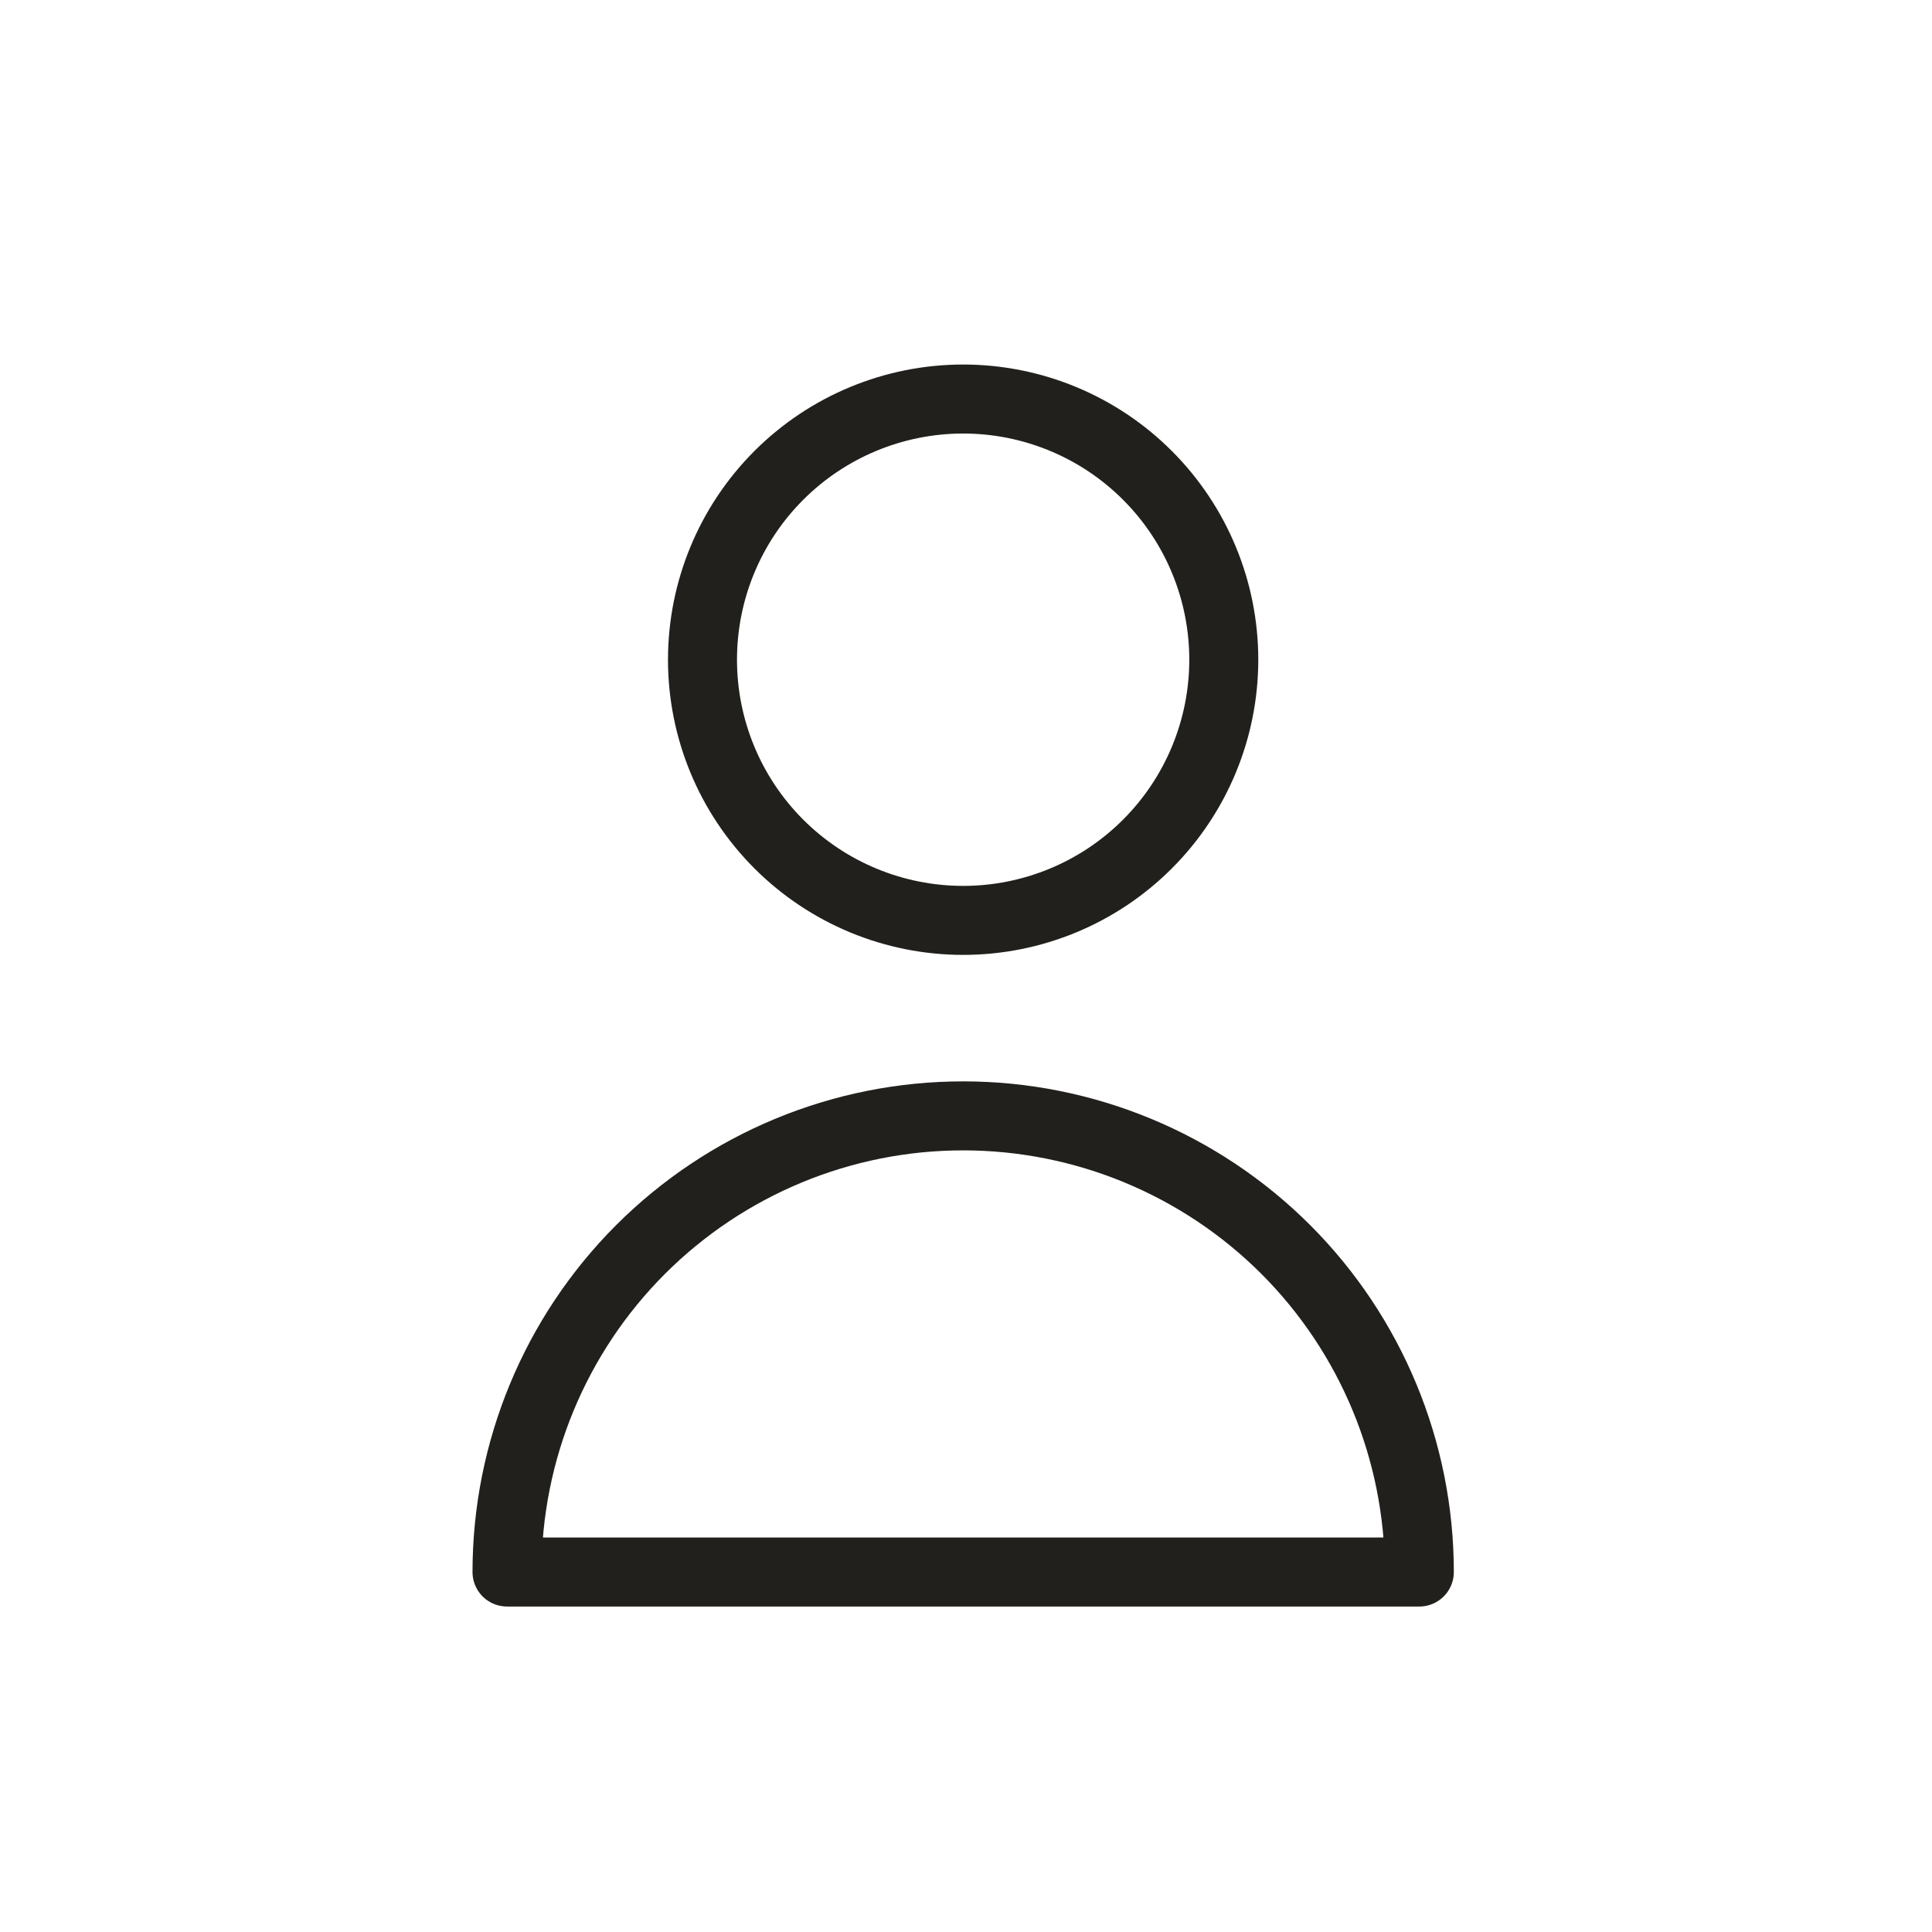
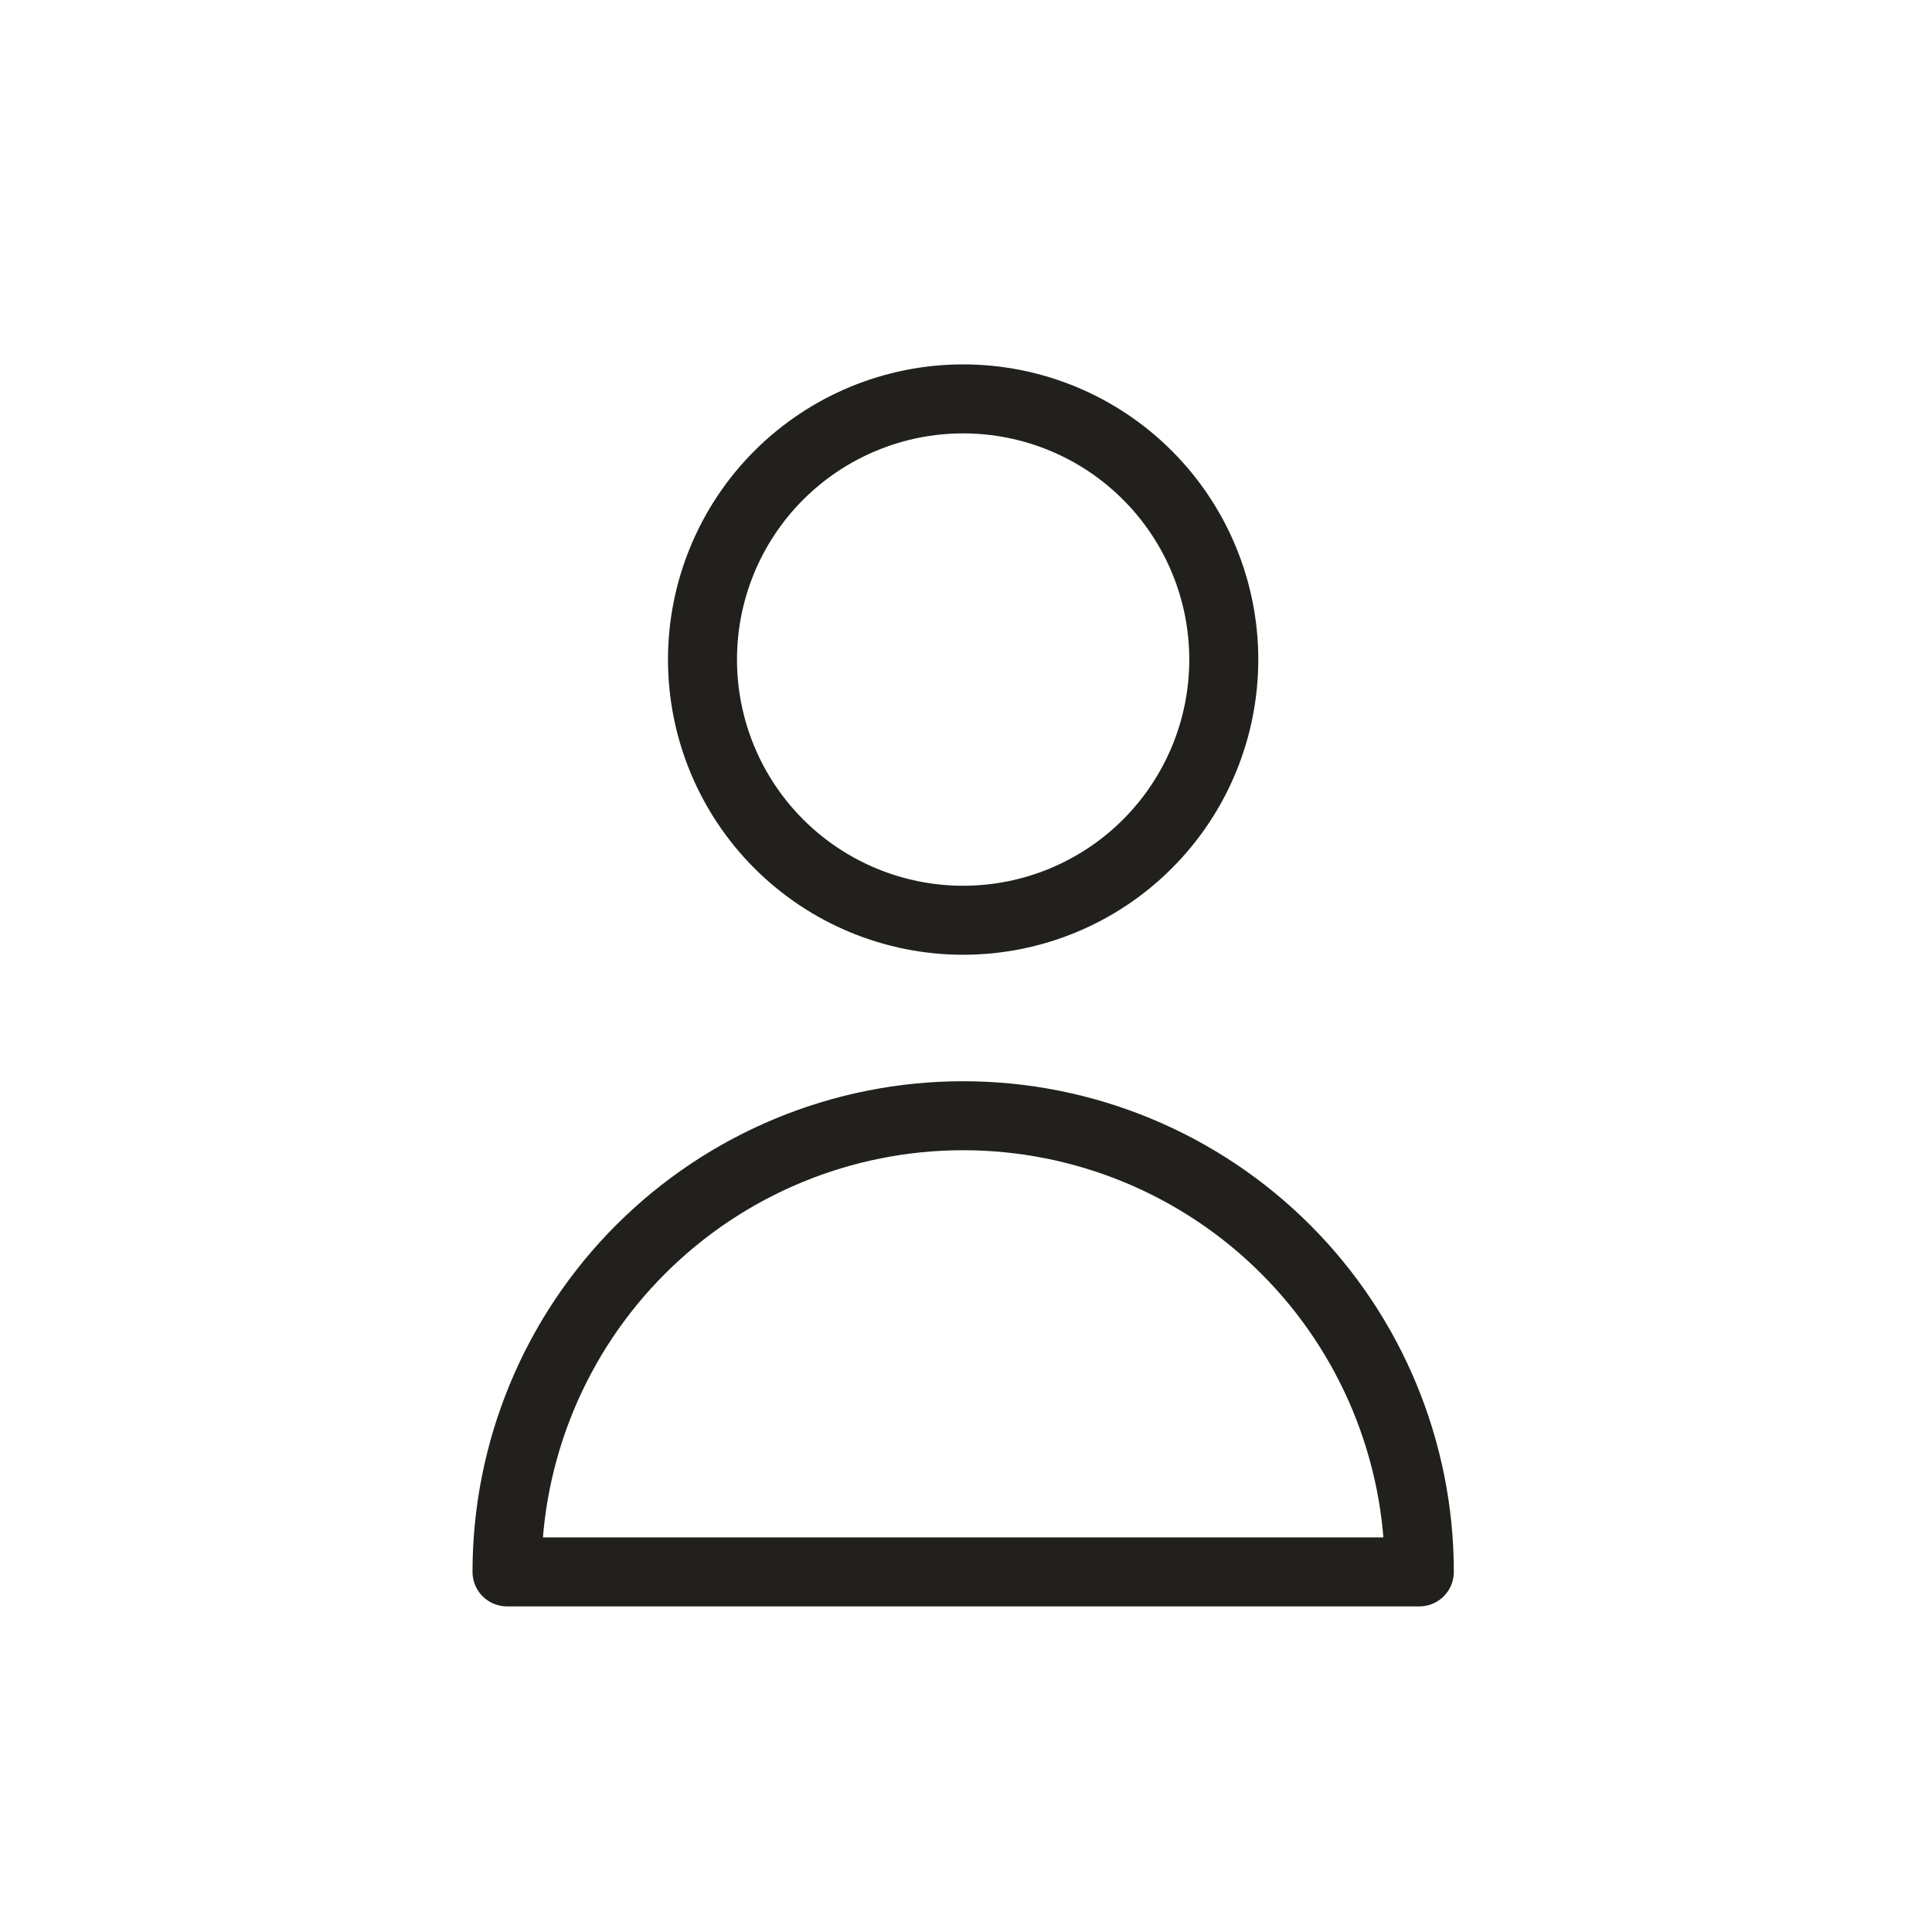
<svg xmlns="http://www.w3.org/2000/svg" width="28" height="28" viewBox="0 0 28 28" fill="none">
-   <path d="M17.736 9.561C17.736 10.563 17.338 11.524 16.63 12.232C15.922 12.941 14.961 13.339 13.959 13.339C12.957 13.339 11.996 12.941 11.287 12.232C10.579 11.524 10.181 10.563 10.181 9.561C10.181 8.559 10.579 7.598 11.287 6.89C11.996 6.181 12.957 5.783 13.959 5.783C14.961 5.783 15.922 6.181 16.63 6.89C17.338 7.598 17.736 8.559 17.736 9.561ZM13.959 16.172C12.205 16.172 10.524 16.869 9.284 18.108C8.044 19.348 7.348 21.03 7.348 22.783H20.57C20.57 21.03 19.873 19.348 18.634 18.108C17.394 16.869 15.712 16.172 13.959 16.172Z" stroke="#21201C" stroke-linecap="round" stroke-linejoin="round" />
+   <path d="M17.736 9.559C17.736 10.561 17.338 11.522 16.63 12.23C15.922 12.939 14.961 13.337 13.959 13.337C12.957 13.337 11.996 12.939 11.287 12.23C10.579 11.522 10.181 10.561 10.181 9.559C10.181 8.557 10.579 7.596 11.287 6.888C11.996 6.179 12.957 5.781 13.959 5.781C14.961 5.781 15.922 6.179 16.63 6.888C17.338 7.596 17.736 8.557 17.736 9.559ZM13.959 16.17C12.205 16.17 10.524 16.867 9.284 18.107C8.044 19.346 7.348 21.028 7.348 22.781H20.57C20.57 21.028 19.873 19.346 18.634 18.107C17.394 16.867 15.712 16.17 13.959 16.17Z" stroke="#21201C" stroke-linecap="round" stroke-linejoin="round" />
</svg>
